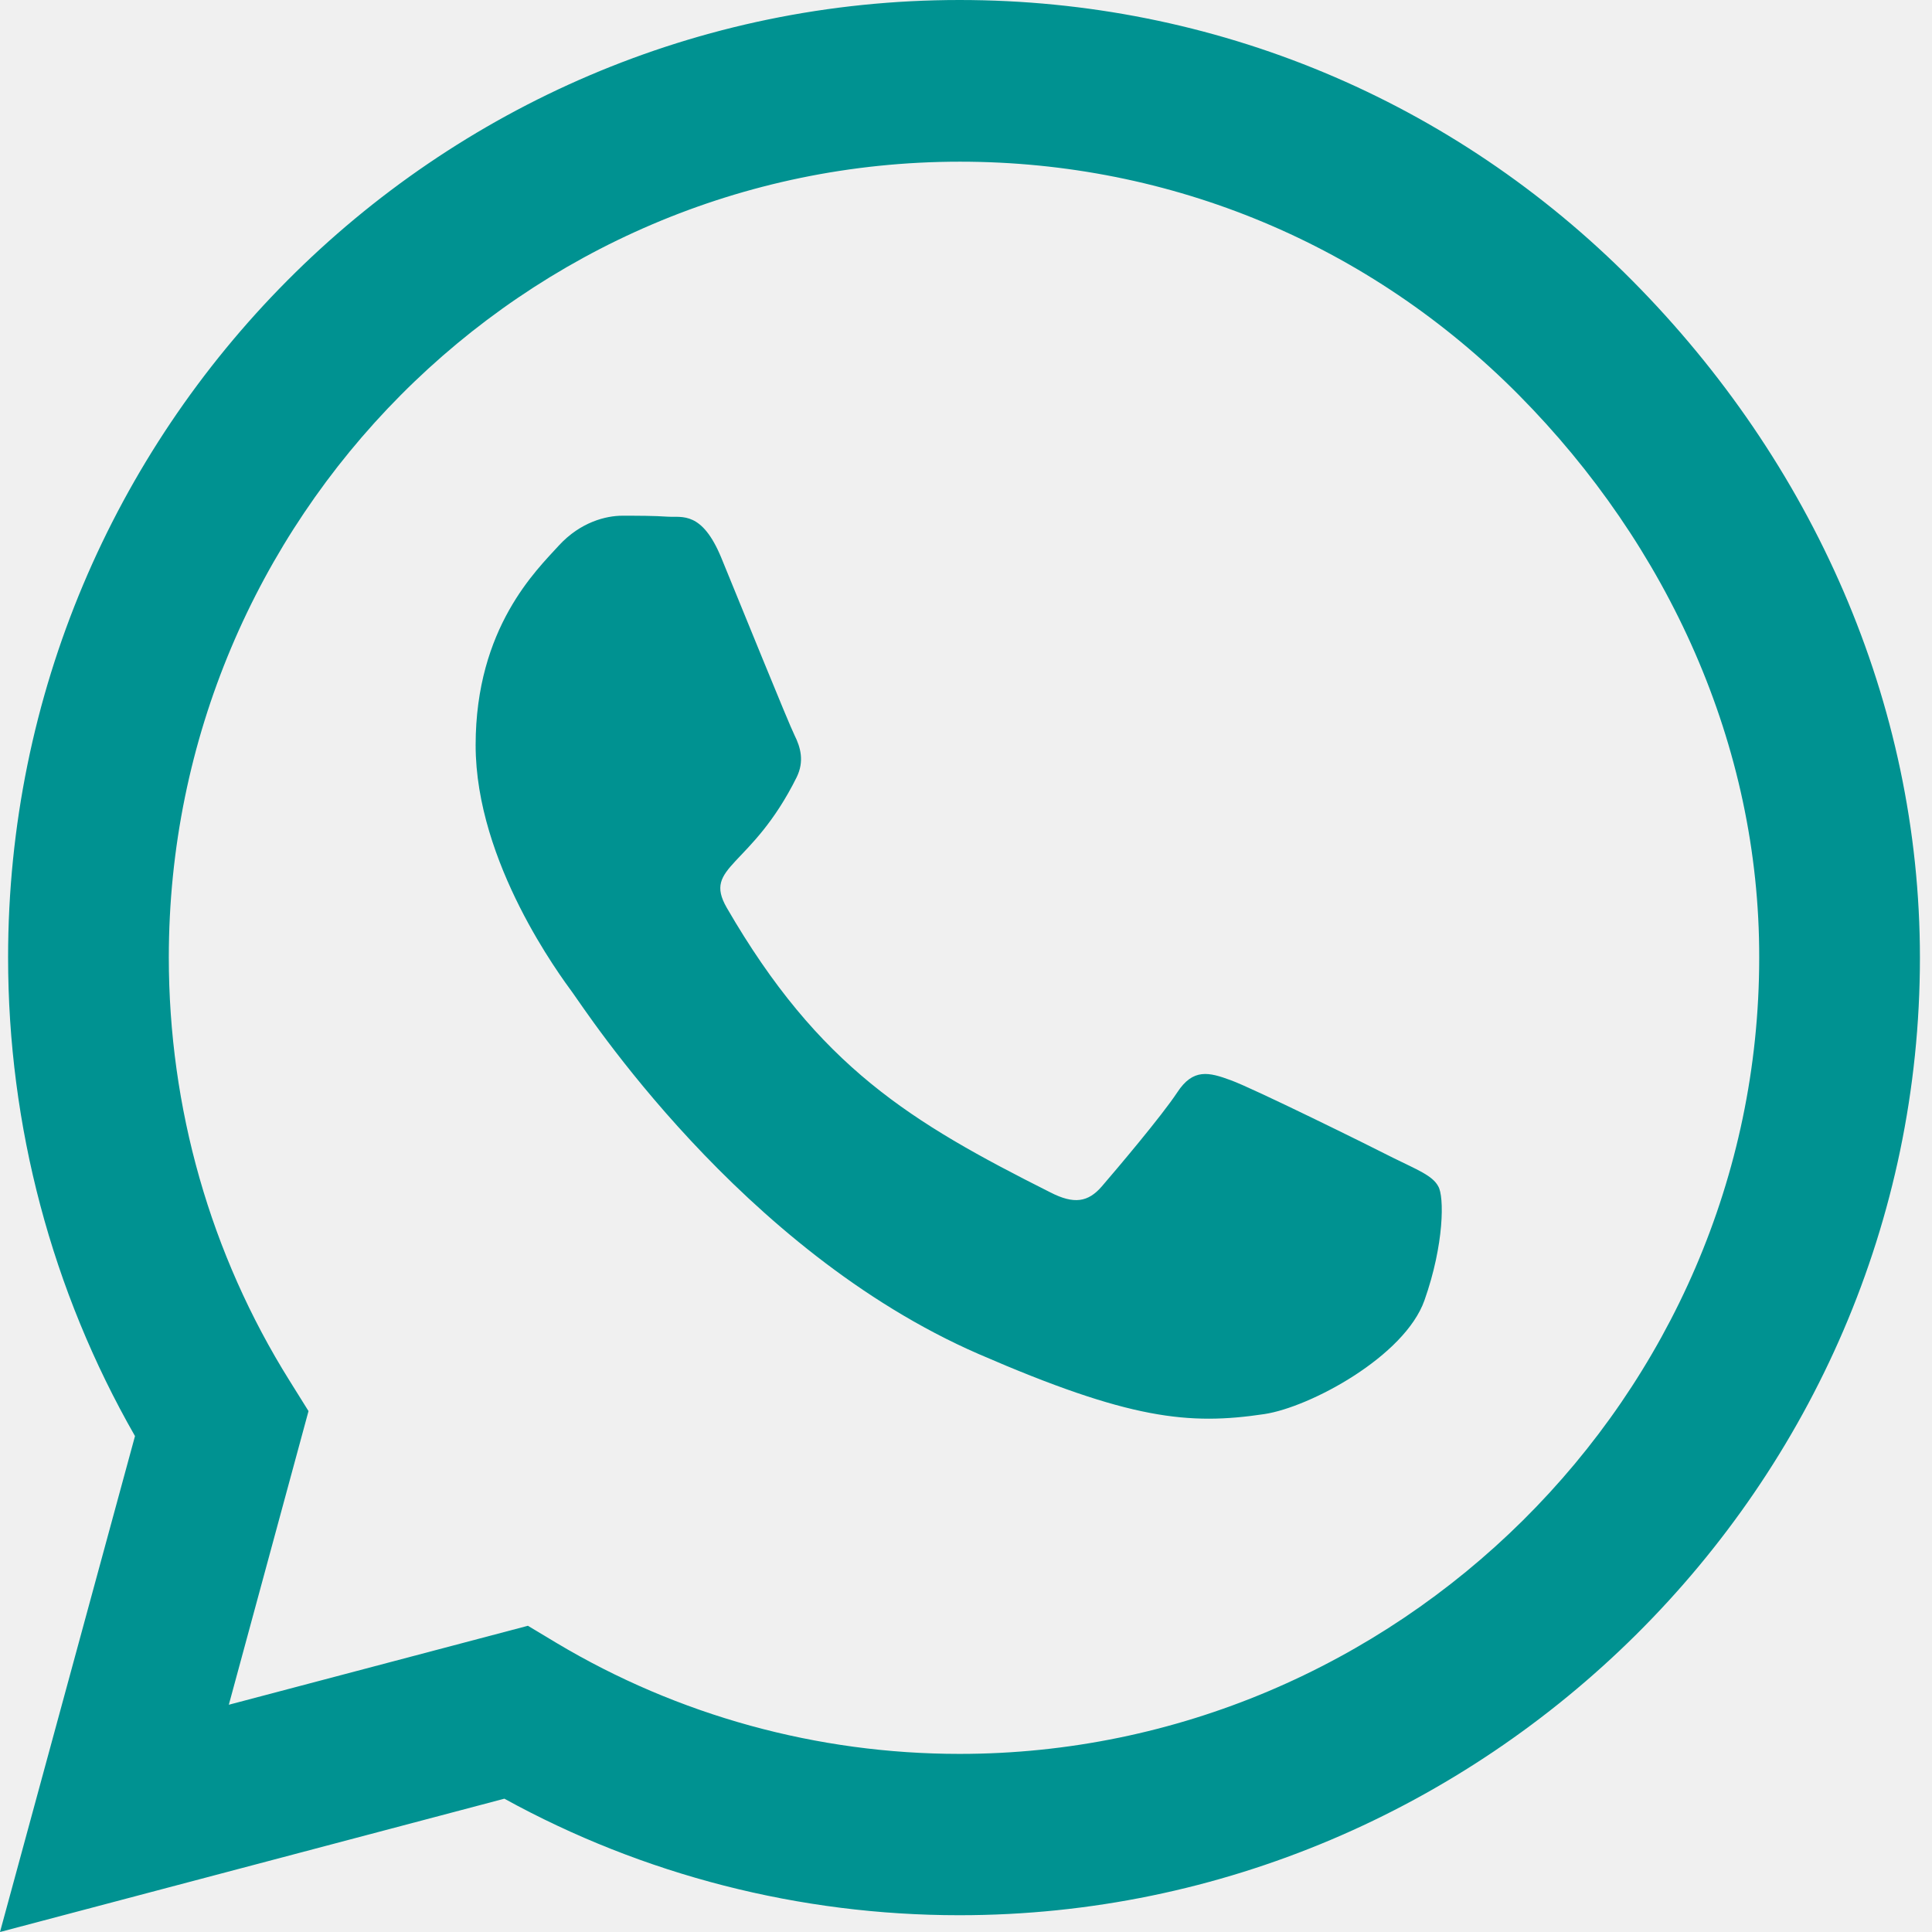
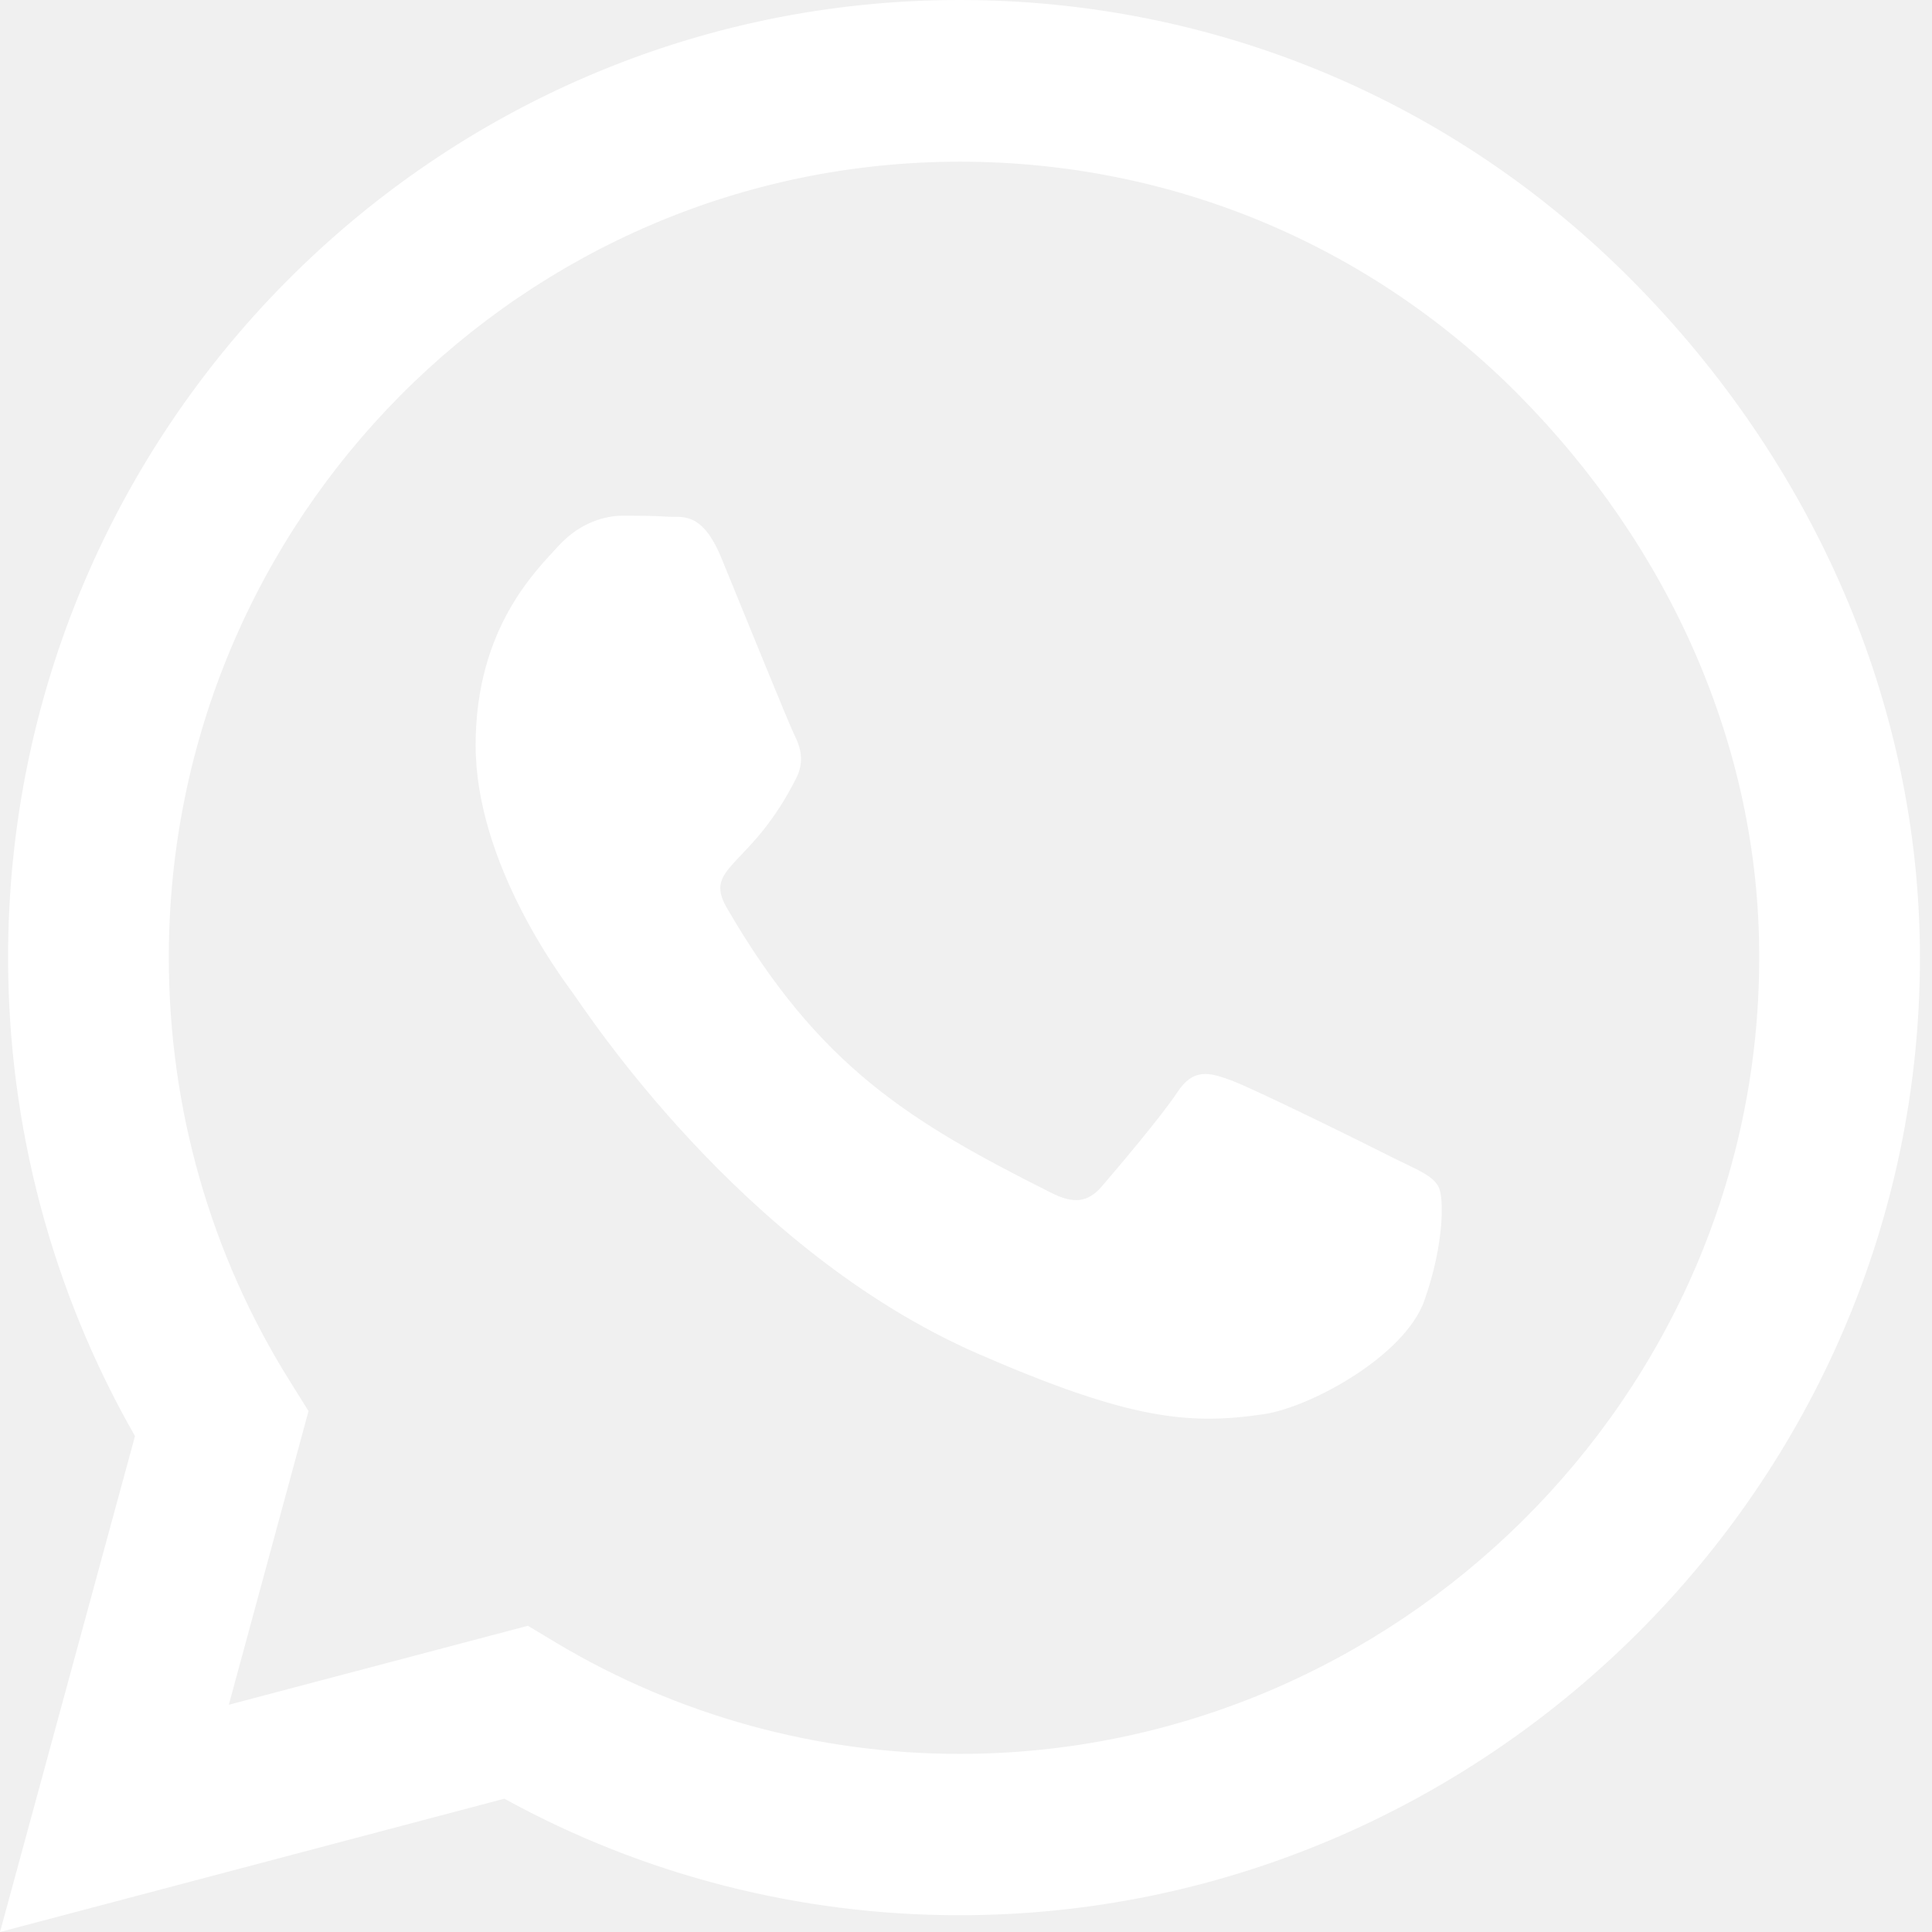
<svg xmlns="http://www.w3.org/2000/svg" width="16" height="16" viewBox="0 0 16 16" fill="none">
-   <path d="M13.519 2.325C12.032 0.825 10.051 0 7.947 0C3.602 0 0.067 3.557 0.067 7.929C0.067 9.325 0.429 10.689 1.118 11.893L-0 16L4.177 14.896C5.327 15.529 6.623 15.861 7.943 15.861H7.947C12.287 15.861 15.9 12.304 15.9 7.932C15.9 5.814 15.006 3.825 13.519 2.325ZM7.947 14.525C6.768 14.525 5.615 14.207 4.61 13.607L4.372 13.464L1.895 14.118L2.555 11.686L2.399 11.436C1.742 10.386 1.398 9.175 1.398 7.929C1.398 4.296 4.337 1.339 7.95 1.339C9.7 1.339 11.343 2.025 12.578 3.271C13.813 4.518 14.573 6.171 14.569 7.932C14.569 11.568 11.556 14.525 7.947 14.525ZM11.538 9.589C11.343 9.489 10.374 9.011 10.193 8.946C10.012 8.879 9.881 8.846 9.75 9.046C9.618 9.246 9.242 9.689 9.125 9.825C9.011 9.957 8.894 9.975 8.699 9.875C7.542 9.293 6.782 8.836 6.019 7.518C5.817 7.168 6.222 7.193 6.598 6.436C6.662 6.304 6.63 6.189 6.58 6.089C6.53 5.989 6.136 5.014 5.973 4.618C5.813 4.232 5.65 4.286 5.53 4.279C5.416 4.271 5.285 4.271 5.153 4.271C5.022 4.271 4.809 4.321 4.628 4.518C4.447 4.718 3.939 5.196 3.939 6.171C3.939 7.146 4.646 8.089 4.742 8.221C4.841 8.354 6.129 10.354 8.106 11.214C9.356 11.757 9.845 11.804 10.47 11.711C10.85 11.654 11.634 11.232 11.797 10.768C11.961 10.304 11.961 9.907 11.911 9.825C11.865 9.736 11.734 9.686 11.538 9.589Z" fill="#009291" />
+   <path d="M13.519 2.325C12.032 0.825 10.051 0 7.947 0C3.602 0 0.067 3.557 0.067 7.929C0.067 9.325 0.429 10.689 1.118 11.893L-0 16L4.177 14.896C5.327 15.529 6.623 15.861 7.943 15.861H7.947C12.287 15.861 15.9 12.304 15.9 7.932C15.9 5.814 15.006 3.825 13.519 2.325ZM7.947 14.525C6.768 14.525 5.615 14.207 4.61 13.607L4.372 13.464L1.895 14.118L2.555 11.686L2.399 11.436C1.742 10.386 1.398 9.175 1.398 7.929C1.398 4.296 4.337 1.339 7.95 1.339C9.7 1.339 11.343 2.025 12.578 3.271C13.813 4.518 14.573 6.171 14.569 7.932C14.569 11.568 11.556 14.525 7.947 14.525ZM11.538 9.589C11.343 9.489 10.374 9.011 10.193 8.946C10.012 8.879 9.881 8.846 9.75 9.046C9.618 9.246 9.242 9.689 9.125 9.825C9.011 9.957 8.894 9.975 8.699 9.875C7.542 9.293 6.782 8.836 6.019 7.518C5.817 7.168 6.222 7.193 6.598 6.436C6.662 6.304 6.63 6.189 6.58 6.089C6.53 5.989 6.136 5.014 5.973 4.618C5.813 4.232 5.65 4.286 5.53 4.279C5.416 4.271 5.285 4.271 5.153 4.271C5.022 4.271 4.809 4.321 4.628 4.518C4.447 4.718 3.939 5.196 3.939 6.171C3.939 7.146 4.646 8.089 4.742 8.221C4.841 8.354 6.129 10.354 8.106 11.214C9.356 11.757 9.845 11.804 10.47 11.711C10.85 11.654 11.634 11.232 11.797 10.768C11.961 10.304 11.961 9.907 11.911 9.825C11.865 9.736 11.734 9.686 11.538 9.589Z" fill="white" />
</svg>
